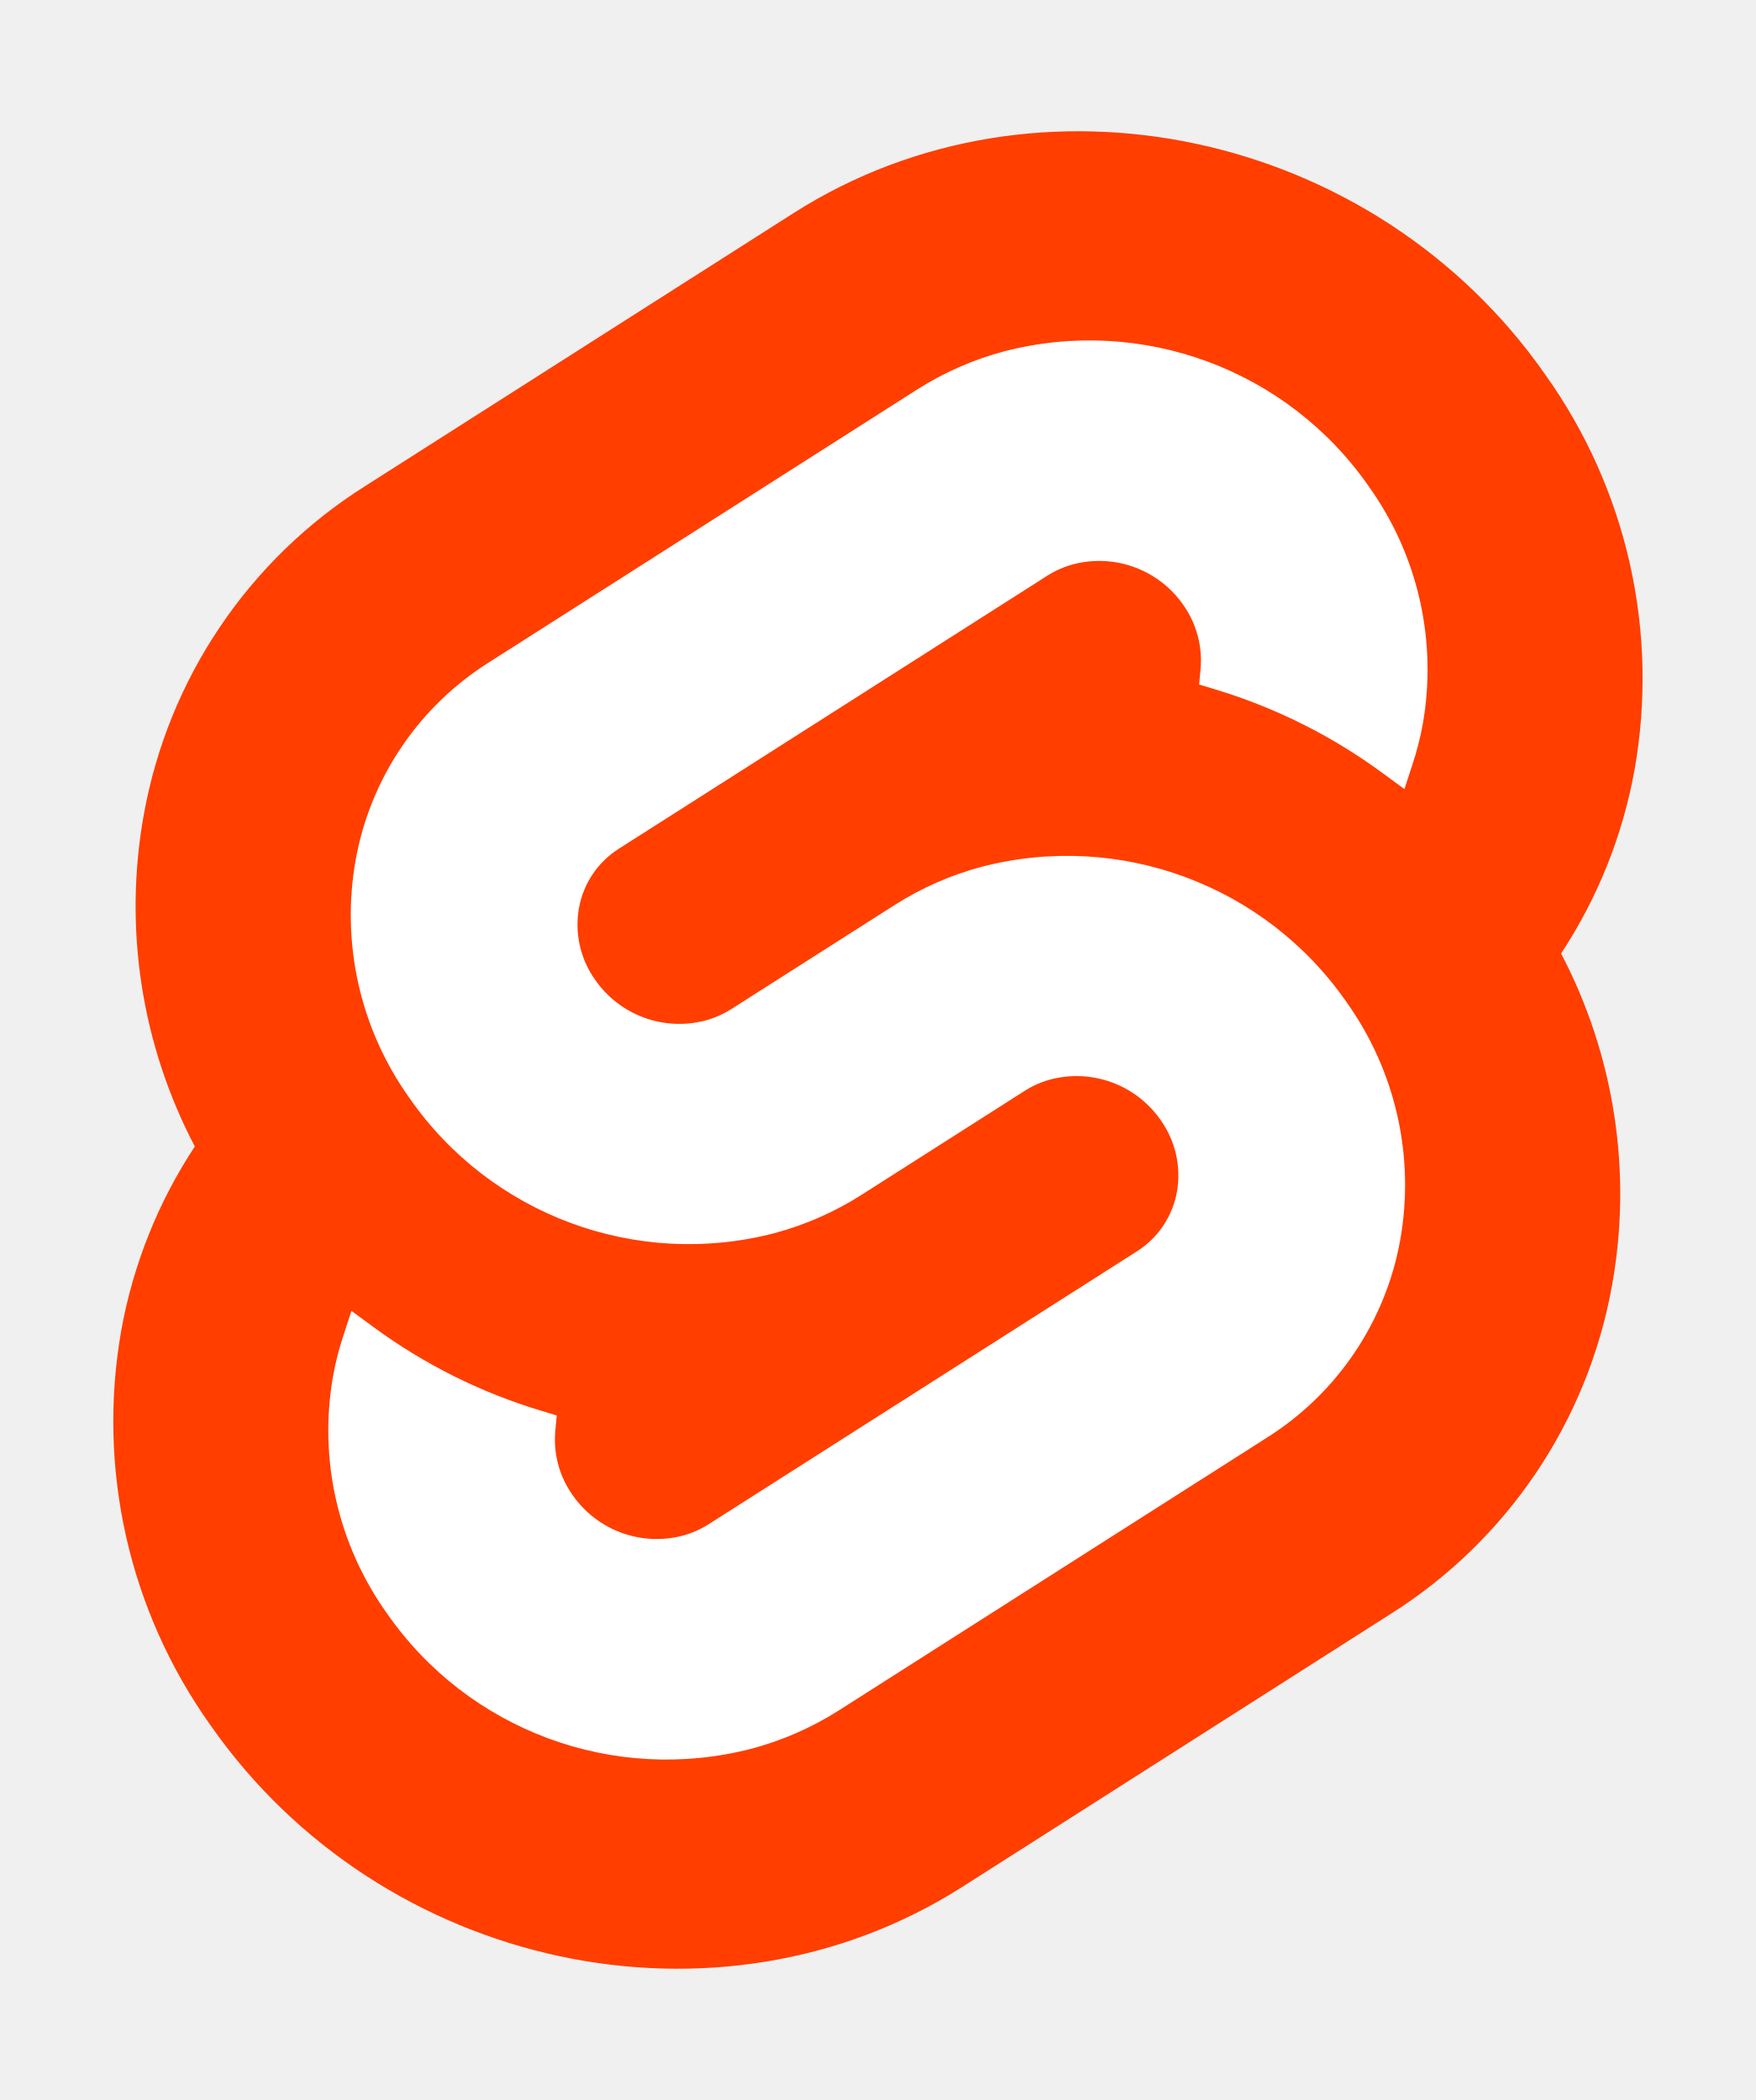
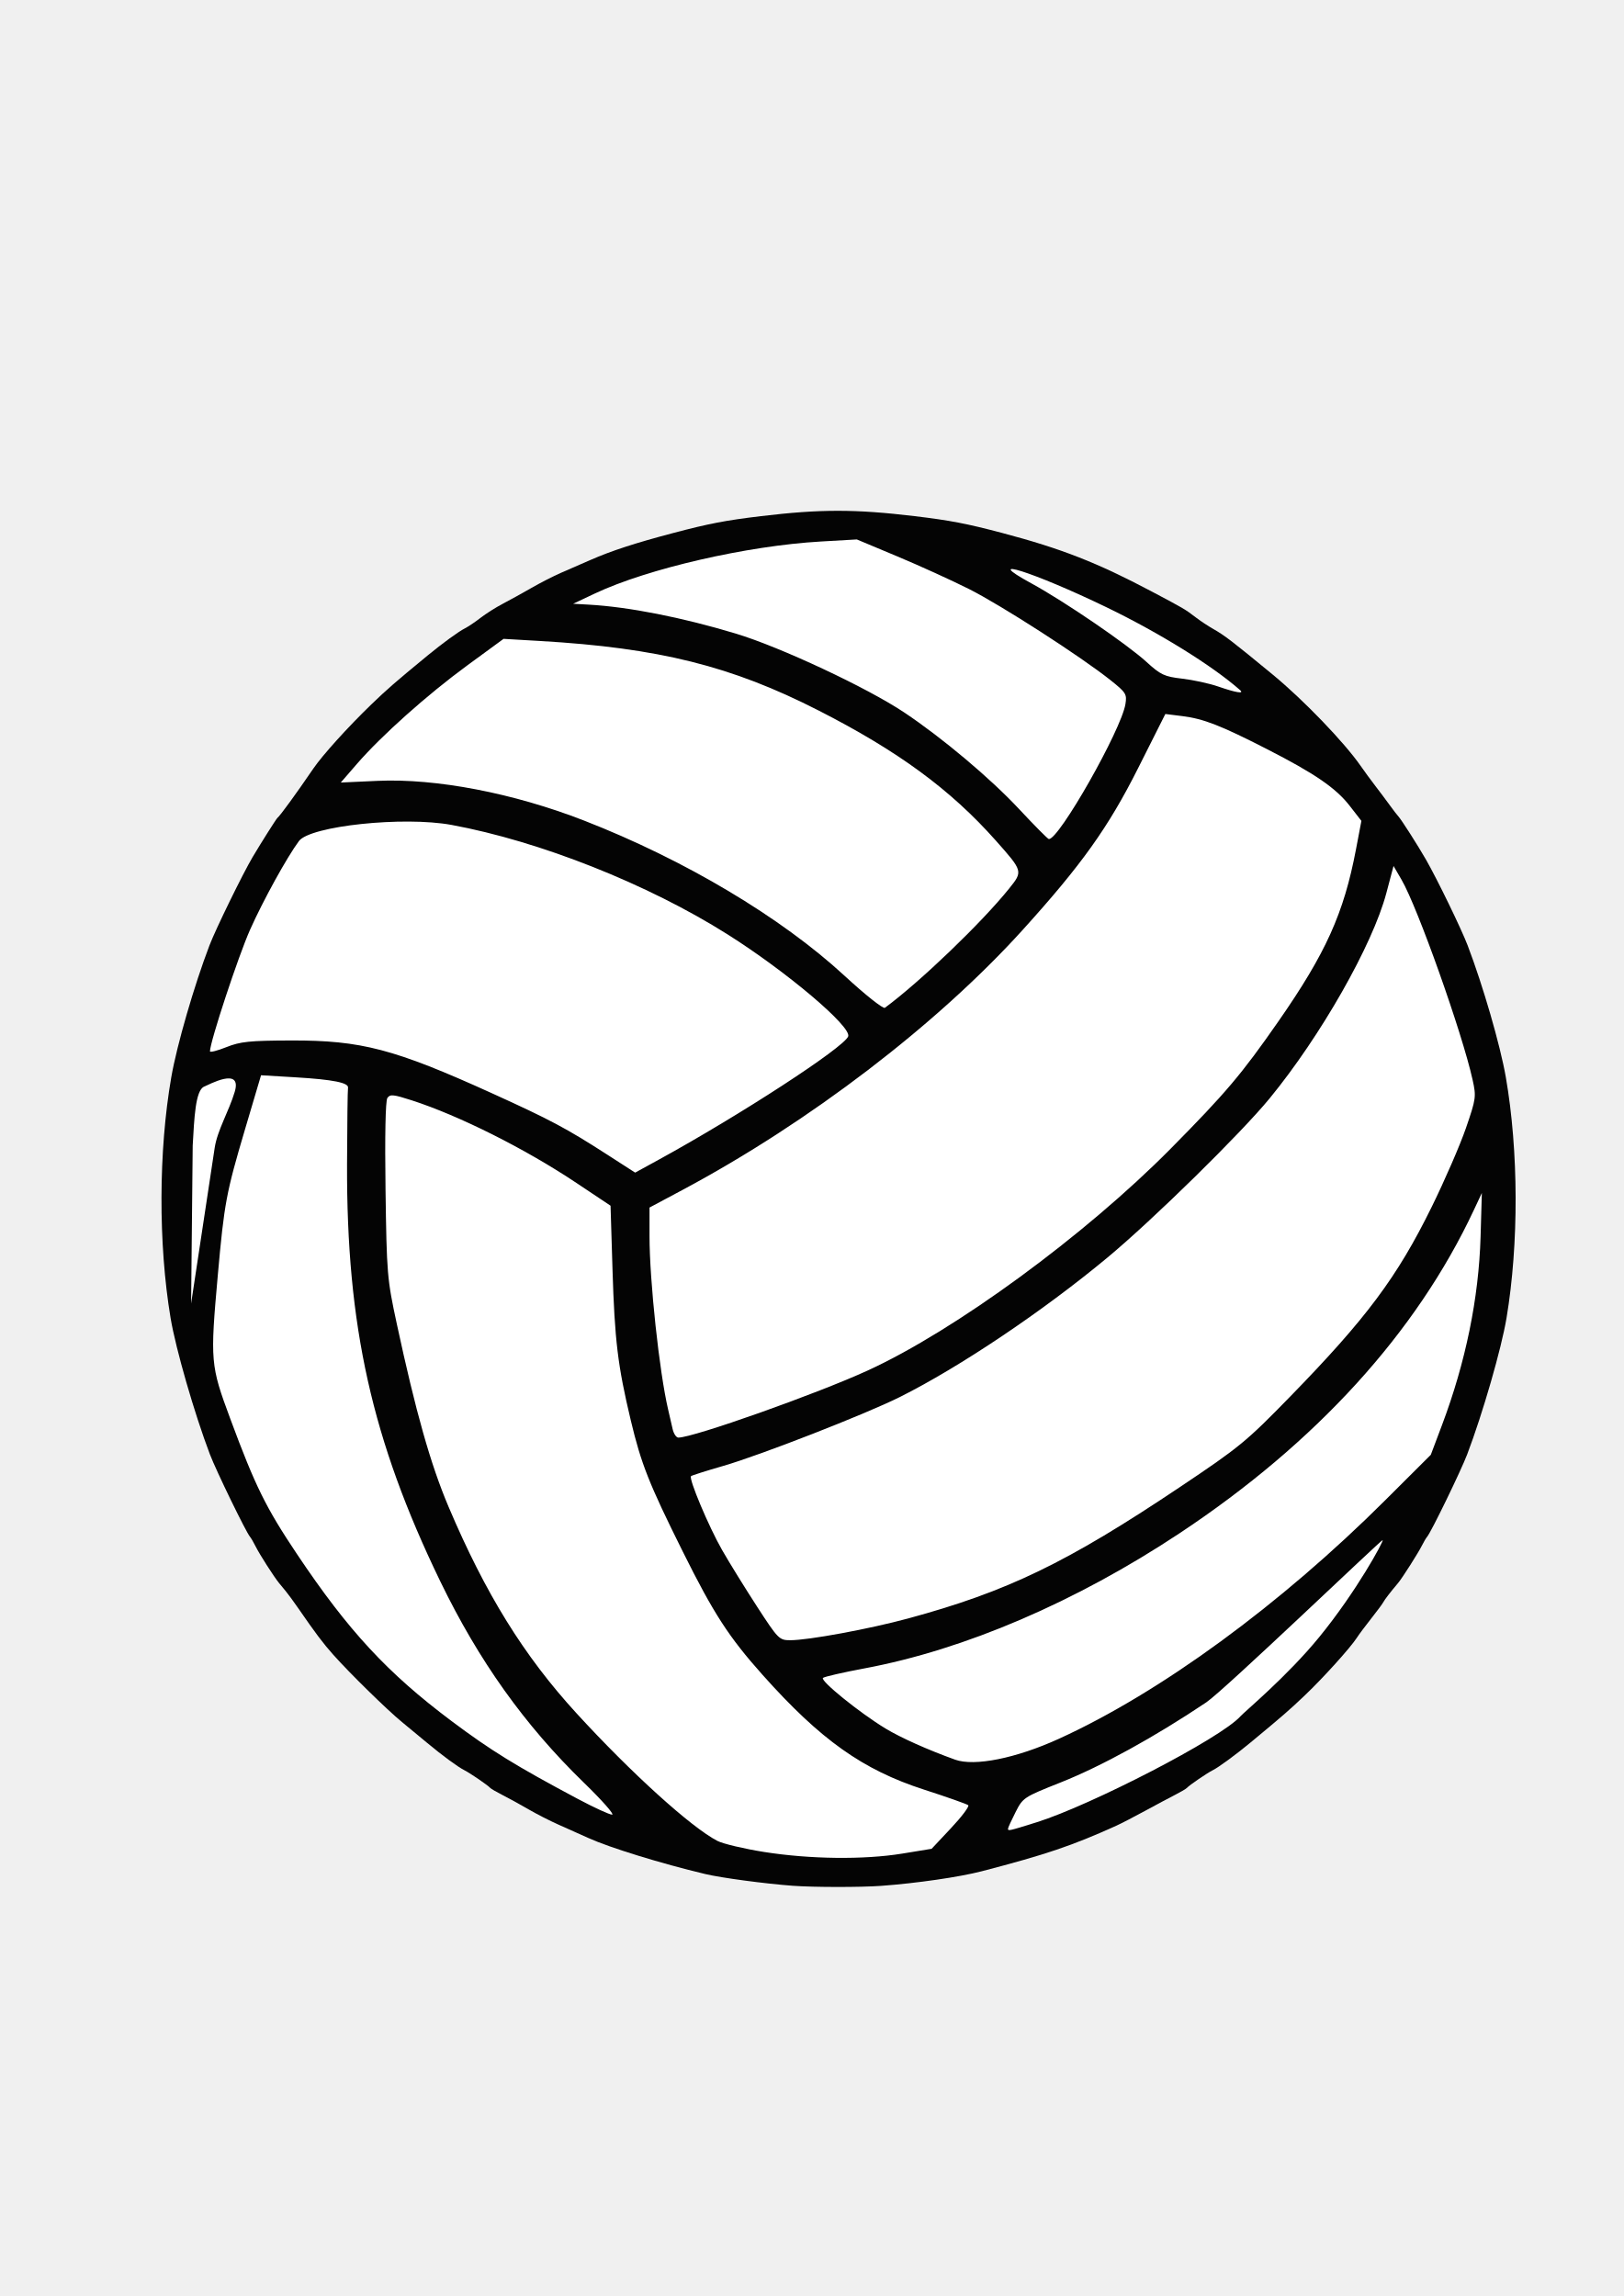
- <svg xmlns="http://www.w3.org/2000/svg" width="107" height="128" viewBox="0 0 107 128">
-   <path d="M94.157 22.819c-10.4-14.885-30.94-19.297-45.792-9.835L22.282 29.608A29.92 29.92 0 0 0 8.764 49.65a31.5 31.5 0 0 0 3.108 20.231 30 30 0 0 0-4.477 11.183 31.9 31.9 0 0 0 5.448 24.116c10.402 14.887 30.942 19.297 45.791 9.835l26.083-16.624A29.92 29.92 0 0 0 98.235 78.35a31.53 31.53 0 0 0-3.105-20.232 30 30 0 0 0 4.474-11.182 31.88 31.88 0 0 0-5.447-24.116" style="fill:#ff3e00" />
-   <path d="M45.817 106.582a20.72 20.72 0 0 1-22.237-8.243 19.17 19.17 0 0 1-3.277-14.503 18 18 0 0 1 .624-2.435l.49-1.498 1.337.981a33.6 33.6 0 0 0 10.203 5.098l.97.294-.09.968a5.85 5.85 0 0 0 1.052 3.878 6.24 6.24 0 0 0 6.695 2.485 5.8 5.8 0 0 0 1.603-.704L69.27 76.28a5.43 5.43 0 0 0 2.45-3.631 5.8 5.8 0 0 0-.987-4.371 6.24 6.24 0 0 0-6.698-2.487 5.7 5.7 0 0 0-1.6.704l-9.953 6.345a19 19 0 0 1-5.296 2.326 20.72 20.72 0 0 1-22.237-8.243 19.17 19.17 0 0 1-3.277-14.502 17.99 17.99 0 0 1 8.13-12.052l26.081-16.623a19 19 0 0 1 5.3-2.329 20.72 20.72 0 0 1 22.237 8.243 19.17 19.17 0 0 1 3.277 14.503 18 18 0 0 1-.624 2.435l-.49 1.498-1.337-.98a33.6 33.6 0 0 0-10.203-5.1l-.97-.294.09-.968a5.86 5.86 0 0 0-1.052-3.878 6.24 6.24 0 0 0-6.696-2.485 5.8 5.8 0 0 0-1.602.704L37.73 51.72a5.42 5.42 0 0 0-2.449 3.63 5.79 5.79 0 0 0 .986 4.372 6.24 6.24 0 0 0 6.698 2.486 5.8 5.8 0 0 0 1.602-.704l9.952-6.342a19 19 0 0 1 5.295-2.328 20.72 20.72 0 0 1 22.237 8.242 19.17 19.17 0 0 1 3.277 14.503 18 18 0 0 1-8.13 12.053l-26.081 16.622a19 19 0 0 1-5.3 2.328" style="fill:#fff" />
+ <svg xmlns="http://www.w3.org/2000/svg" width="744.094" height="1052.362" id="svg2" version="1.1">
+   <defs id="defs4" />
+   <g id="layer1">
+     <g id="g3013">
+       <path d="m 363.358,864.339 c -12.727,-0.936 -32.817,-3.628 -40.17,-5.383 -20.333,-4.852 -43.798,-12.089 -53.554,-16.515 -3.592,-1.63 -9.721,-4.372 -13.62,-6.095 -3.899,-1.722 -10.127,-4.9 -13.84,-7.061 -3.713,-2.161 -9.03,-5.082 -11.815,-6.492 -2.785,-1.409 -5.367,-2.912 -5.739,-3.339 -1.025,-1.179 -9.14,-6.729 -11.815,-8.081 -3.024,-1.528 -10.277,-6.863 -17.195,-12.646 -2.982,-2.493 -8.123,-6.746 -11.423,-9.452 -6.794,-5.568 -23.895,-22.33 -31.477,-30.852 -4.76,-5.35 -7.986,-9.64 -16.29,-21.662 -1.923,-2.785 -4.376,-6.127 -5.451,-7.426 -1.075,-1.3 -2.469,-2.993 -3.098,-3.762 -2.291,-2.803 -8.831,-13.009 -10.611,-16.56 -1.005,-2.004 -2.221,-4.099 -2.703,-4.656 -1.814,-2.097 -15.541,-30.333 -18.374,-37.795 -7.118,-18.751 -15.657,-48.362 -18.01,-62.46 -5.672,-33.978 -5.548,-76.606 0.323,-110.38 2.544,-14.636 10.452,-41.937 17.504,-60.423 2.838,-7.441 15.281,-32.902 19.795,-40.507 3.916,-6.597 10.83,-17.527 11.317,-17.891 1.165,-0.871 8.591,-11.069 16.493,-22.649 4.182,-6.129 15.874,-19.064 26.514,-29.335 7.244,-6.992 10.896,-10.168 25.808,-22.447 6.856,-5.645 14.258,-11.029 17.216,-12.521 1.485,-0.749 4.675,-2.899 7.089,-4.776 2.414,-1.877 6.971,-4.763 10.127,-6.413 3.156,-1.649 9.088,-4.927 13.182,-7.283 4.094,-2.356 10.17,-5.465 13.502,-6.909 3.332,-1.444 9.401,-4.089 13.485,-5.878 9.725,-4.259 20.383,-7.734 38.013,-12.394 16.322,-4.314 23.953,-5.779 40.301,-7.737 27.048,-3.24 43.118,-3.24 70.212,0.002 16.351,1.956 23.981,3.422 40.301,7.74 27.073,7.164 43.427,13.569 68.393,26.785 15.058,7.971 15.242,8.079 20.27,11.915 2.131,1.626 5.663,3.967 7.85,5.203 5.301,2.996 8.88,5.74 27.476,21.069 14.014,11.551 32.668,30.93 40.181,41.742 1.774,2.554 4.799,6.683 6.721,9.175 1.922,2.493 4.862,6.419 6.533,8.725 1.671,2.306 3.494,4.676 4.051,5.266 1.311,1.389 8.971,13.385 12.658,19.823 5.166,9.019 16.182,31.707 19.078,39.292 7.038,18.43 14.961,45.774 17.507,60.423 5.87,33.775 5.995,76.404 0.323,110.38 -2.356,14.111 -10.89,43.704 -18.025,62.501 -2.853,7.517 -16.537,35.668 -18.351,37.754 -0.484,0.557 -1.563,2.38 -2.398,4.051 -1.682,3.369 -8.995,14.865 -10.892,17.122 -3.719,4.426 -6.12,7.541 -6.78,8.8 -0.41,0.781 -2.91,4.155 -5.557,7.497 -2.647,3.342 -5.618,7.327 -6.603,8.857 -2.908,4.514 -15.307,18.255 -23.686,26.249 -7.084,6.759 -10.358,9.603 -25.124,21.823 -6.752,5.587 -14.465,11.245 -17.216,12.626 -2.662,1.337 -10.782,6.886 -11.814,8.074 -0.371,0.427 -2.802,1.861 -5.401,3.187 -2.599,1.326 -8.827,4.647 -13.84,7.38 -5.013,2.733 -10.937,5.794 -13.165,6.802 -20.242,9.156 -32.192,13.2 -61.646,20.861 -10.19,2.65 -29.904,5.514 -46.035,6.686 -9.541,0.694 -30.881,0.677 -40.507,-0.031 z" id="path3069" style="fill:#040404" />
+       <g transform="translate(17.38986,160.127)" id="g3153" style="fill:#ffffff">
+         <path d="m 540.83,154.52 c -4.01,-1.387 -11.402,-2.998 -16.427,-3.582 -8.208,-0.953 -9.872,-1.731 -16.381,-7.665 -9.027,-8.229 -37.6,-27.741 -52.66,-35.962 -24.139,-13.176 0.988,-5.216 34.187,10.831 24.329,11.759 48.678,26.856 61.357,38.044 2.062,1.82 -1.881,1.167 -10.076,-1.667 z m -91.28,56.1 c -13.067,-13.998 -35.066,-32.504 -52.474,-44.141 -17.033,-11.387 -56.908,-30.067 -77.293,-36.21 -24.666,-7.432 -49.048,-12.232 -67.376,-13.265 l -7.143,-0.402 10,-4.718 c 24.155,-11.396 69.711,-21.872 103.57,-23.817 l 16.429,-0.944 18.571,7.776 c 10.214,4.277 25.015,11.016 32.89,14.977 14.671,7.378 51.079,30.833 64.771,41.726 7.14,5.681 7.607,6.428 6.866,10.995 -1.925,11.859 -30.495,62.203 -35.105,61.859 -0.468,-0.035 -6.636,-6.261 -13.707,-13.837 z m -79.91,76.49 c -29.056,-26.815 -73.336,-53.2 -119.38,-71.135 -32.346,-12.6 -67.834,-19.422 -94.669,-18.199 l -16.811,0.766 7.379,-8.518 c 11.264,-13.003 32.277,-31.757 50.654,-45.21 l 16.561,-12.123 16.657,0.971 c 54.497,3.175 87.753,11.467 127.63,31.821 36.543,18.654 60.51,36.244 81.312,59.679 12.447,14.022 12.455,14.05 6.11,21.952 -12.598,15.69 -40.937,42.894 -56.963,54.682 -0.788,0.579 -9.077,-6.008 -18.48,-14.685 z M 260.9,369.1 c -18.707,-12.056 -26.113,-15.999 -52.904,-28.162 -44.66,-20.277 -59.85,-24.266 -92.018,-24.165 -19.029,0.059 -23.198,0.49 -29.643,3.06 -4.125,1.645 -7.5,2.504 -7.5,1.909 0,-4.294 12.961,-43.599 18.396,-55.786 5.981,-13.411 16.878,-33.182 22.367,-40.579 5.149,-6.939 47.918,-11.466 69.952,-7.404 40.399,7.447 89.88,27.071 126.43,50.139 27.191,17.162 57.016,42.393 55.324,46.801 -1.958,5.102 -49.562,36.082 -86.831,56.508 l -10.793,5.915 -12.779,-8.236 z m 29.96,125.78 c -0.487,-2.161 -1.413,-6.179 -2.059,-8.929 -4.035,-17.177 -8.536,-59.093 -8.538,-79.517 l -10e-4,-13.088 15.23,-8.133 c 57.891,-30.914 116.5,-75.726 155.74,-119.07 27.071,-29.904 39.273,-47.007 52.97,-74.248 l 12.452,-24.765 7.823,0.977 c 9.685,1.21 17.505,4.257 38.582,15.031 22.111,11.303 31.718,17.887 38.102,26.11 l 5.336,6.874 -2.496,13.126 c -5.566,29.277 -13.796,47.507 -35.592,78.84 -16.829,24.193 -24.113,32.799 -49.349,58.311 -39.34,39.769 -98.795,83.307 -138.8,101.64 -23.464,10.754 -79.737,30.699 -86.758,30.751 -0.967,0.007 -2.157,-1.755 -2.643,-3.916 z m 38.72,81.42 c -5.485,-8.441 -12.729,-20.168 -16.099,-26.061 -6.114,-10.693 -15.339,-32.637 -14.2,-33.777 0.331,-0.331 6.956,-2.435 14.722,-4.676 16.945,-4.889 65.378,-23.783 80.97,-31.587 27.528,-13.778 65.565,-39.334 95.15,-63.929 20.929,-17.398 61.13,-56.866 74.357,-73.001 23.436,-28.587 47.14,-70.283 53.433,-93.988 l 3.316,-12.49 3.7,6.367 c 7.365,12.673 27.789,70.203 32.52,91.604 1.718,7.769 1.596,8.659 -3.037,22.143 -2.655,7.727 -9.728,24.013 -15.718,36.191 -15.825,32.174 -29.905,51.042 -64.854,86.906 -20.149,20.677 -23.172,23.156 -50.714,41.6 -51.612,34.562 -78.832,47.72 -124.24,60.055 -17.83,4.844 -45.826,10.017 -54.123,10 -5.056,-0.01 -5.52,-0.48 -15.188,-15.357 z m 90.69,70.09 c -12.477,-4.482 -24.944,-10.066 -31.875,-14.276 -11.929,-7.247 -30.086,-21.947 -28.632,-23.181 0.672,-0.571 9.257,-2.539 19.078,-4.374 45.865,-8.571 96.799,-30.421 144.29,-61.896 62.622,-41.507 108.54,-91.931 134.88,-148.13 l 3.684,-7.857 -0.58,20 c -0.818,28.193 -6.834,57.569 -17.702,86.429 l -5.11,13.571 -20.802,20.742 c -48.199,48.059 -103.07,88.186 -149.59,109.4 -19.675,8.971 -38.694,12.795 -47.645,9.58 z m 24.28,31.66 c 0,-0.419 1.549,-3.819 3.443,-7.556 3.386,-6.682 3.725,-6.906 20.634,-13.625 18.746,-7.449 43.133,-20.859 66.764,-36.714 8.316,-5.58 80.456,-74.81 80.865,-74.401 0.506,0.506 -12.033,23.614 -29.086,44.478 -14.78,18.082 -34.207,34.165 -36.051,36.243 -9.041,10.191 -68.847,40.927 -93.429,48.623 -12.828,4.016 -13.141,4.087 -13.141,2.951 z M 332.8,688.72 c -9.211,-1.462 -18.85,-3.744 -21.419,-5.073 -12.013,-6.212 -39.473,-31.087 -64.574,-58.496 -24.109,-26.326 -41.732,-54.774 -58.641,-94.664 -8.227,-19.409 -15.033,-43.466 -23.712,-83.823 -4.449,-20.687 -4.628,-22.813 -5.167,-61.429 -0.345,-24.692 -0.024,-40.801 0.84,-42.094 1.21,-1.811 2.711,-1.67 11.124,1.046 21.765,7.026 52.019,22.2 75.475,37.855 l 15.679,10.464 0.896,29.221 c 0.998,32.539 2.407,44.16 8.391,69.221 4.771,19.983 8.32,28.939 23.771,60 14.176,28.498 21.106,39.21 36.604,56.584 26.58,29.798 45.878,43.516 74.003,52.608 10.556,3.412 19.673,6.628 20.261,7.146 0.588,0.518 -2.948,5.224 -7.857,10.457 l -8.926,9.515 -13.466,2.202 c -17.544,2.869 -42.356,2.578 -63.282,-0.742 z M 247.41,664.4 C 218.958,649.244 207.544,642.205 189.532,628.706 160.129,606.67 142.231,587.336 118.723,552.211 104.405,530.818 99.618,521.105 88.137,490.15 79.024,465.579 78.883,463.937 82.456,423.996 85.37,391.422 86.281,386.549 94.877,357.547 l 7.362,-24.836 15.843,0.947 c 17.25,1.031 24.506,2.496 24.009,4.847 -0.176,0.832 -0.374,16.509 -0.441,34.838 -0.269,74.315 11.392,126.59 42.651,191.18 17.688,36.552 38.738,66.08 65.919,92.465 8.277,8.034 14.084,14.615 12.905,14.623 -1.179,0.009 -8.25,-3.238 -15.714,-7.214 z M 70.92,364.9 c 0.701,-12.169 1.195,-25.425 5.298,-26.999 1.793,-0.688 17.491,-9.405 13.967,2.387 -2.693,9.011 -7.962,17.568 -9.192,25.691 L 70.19,437.349 70.92,364.901 z" id="path3026" />
+       </g>
+     </g>
+   </g>
</svg>
